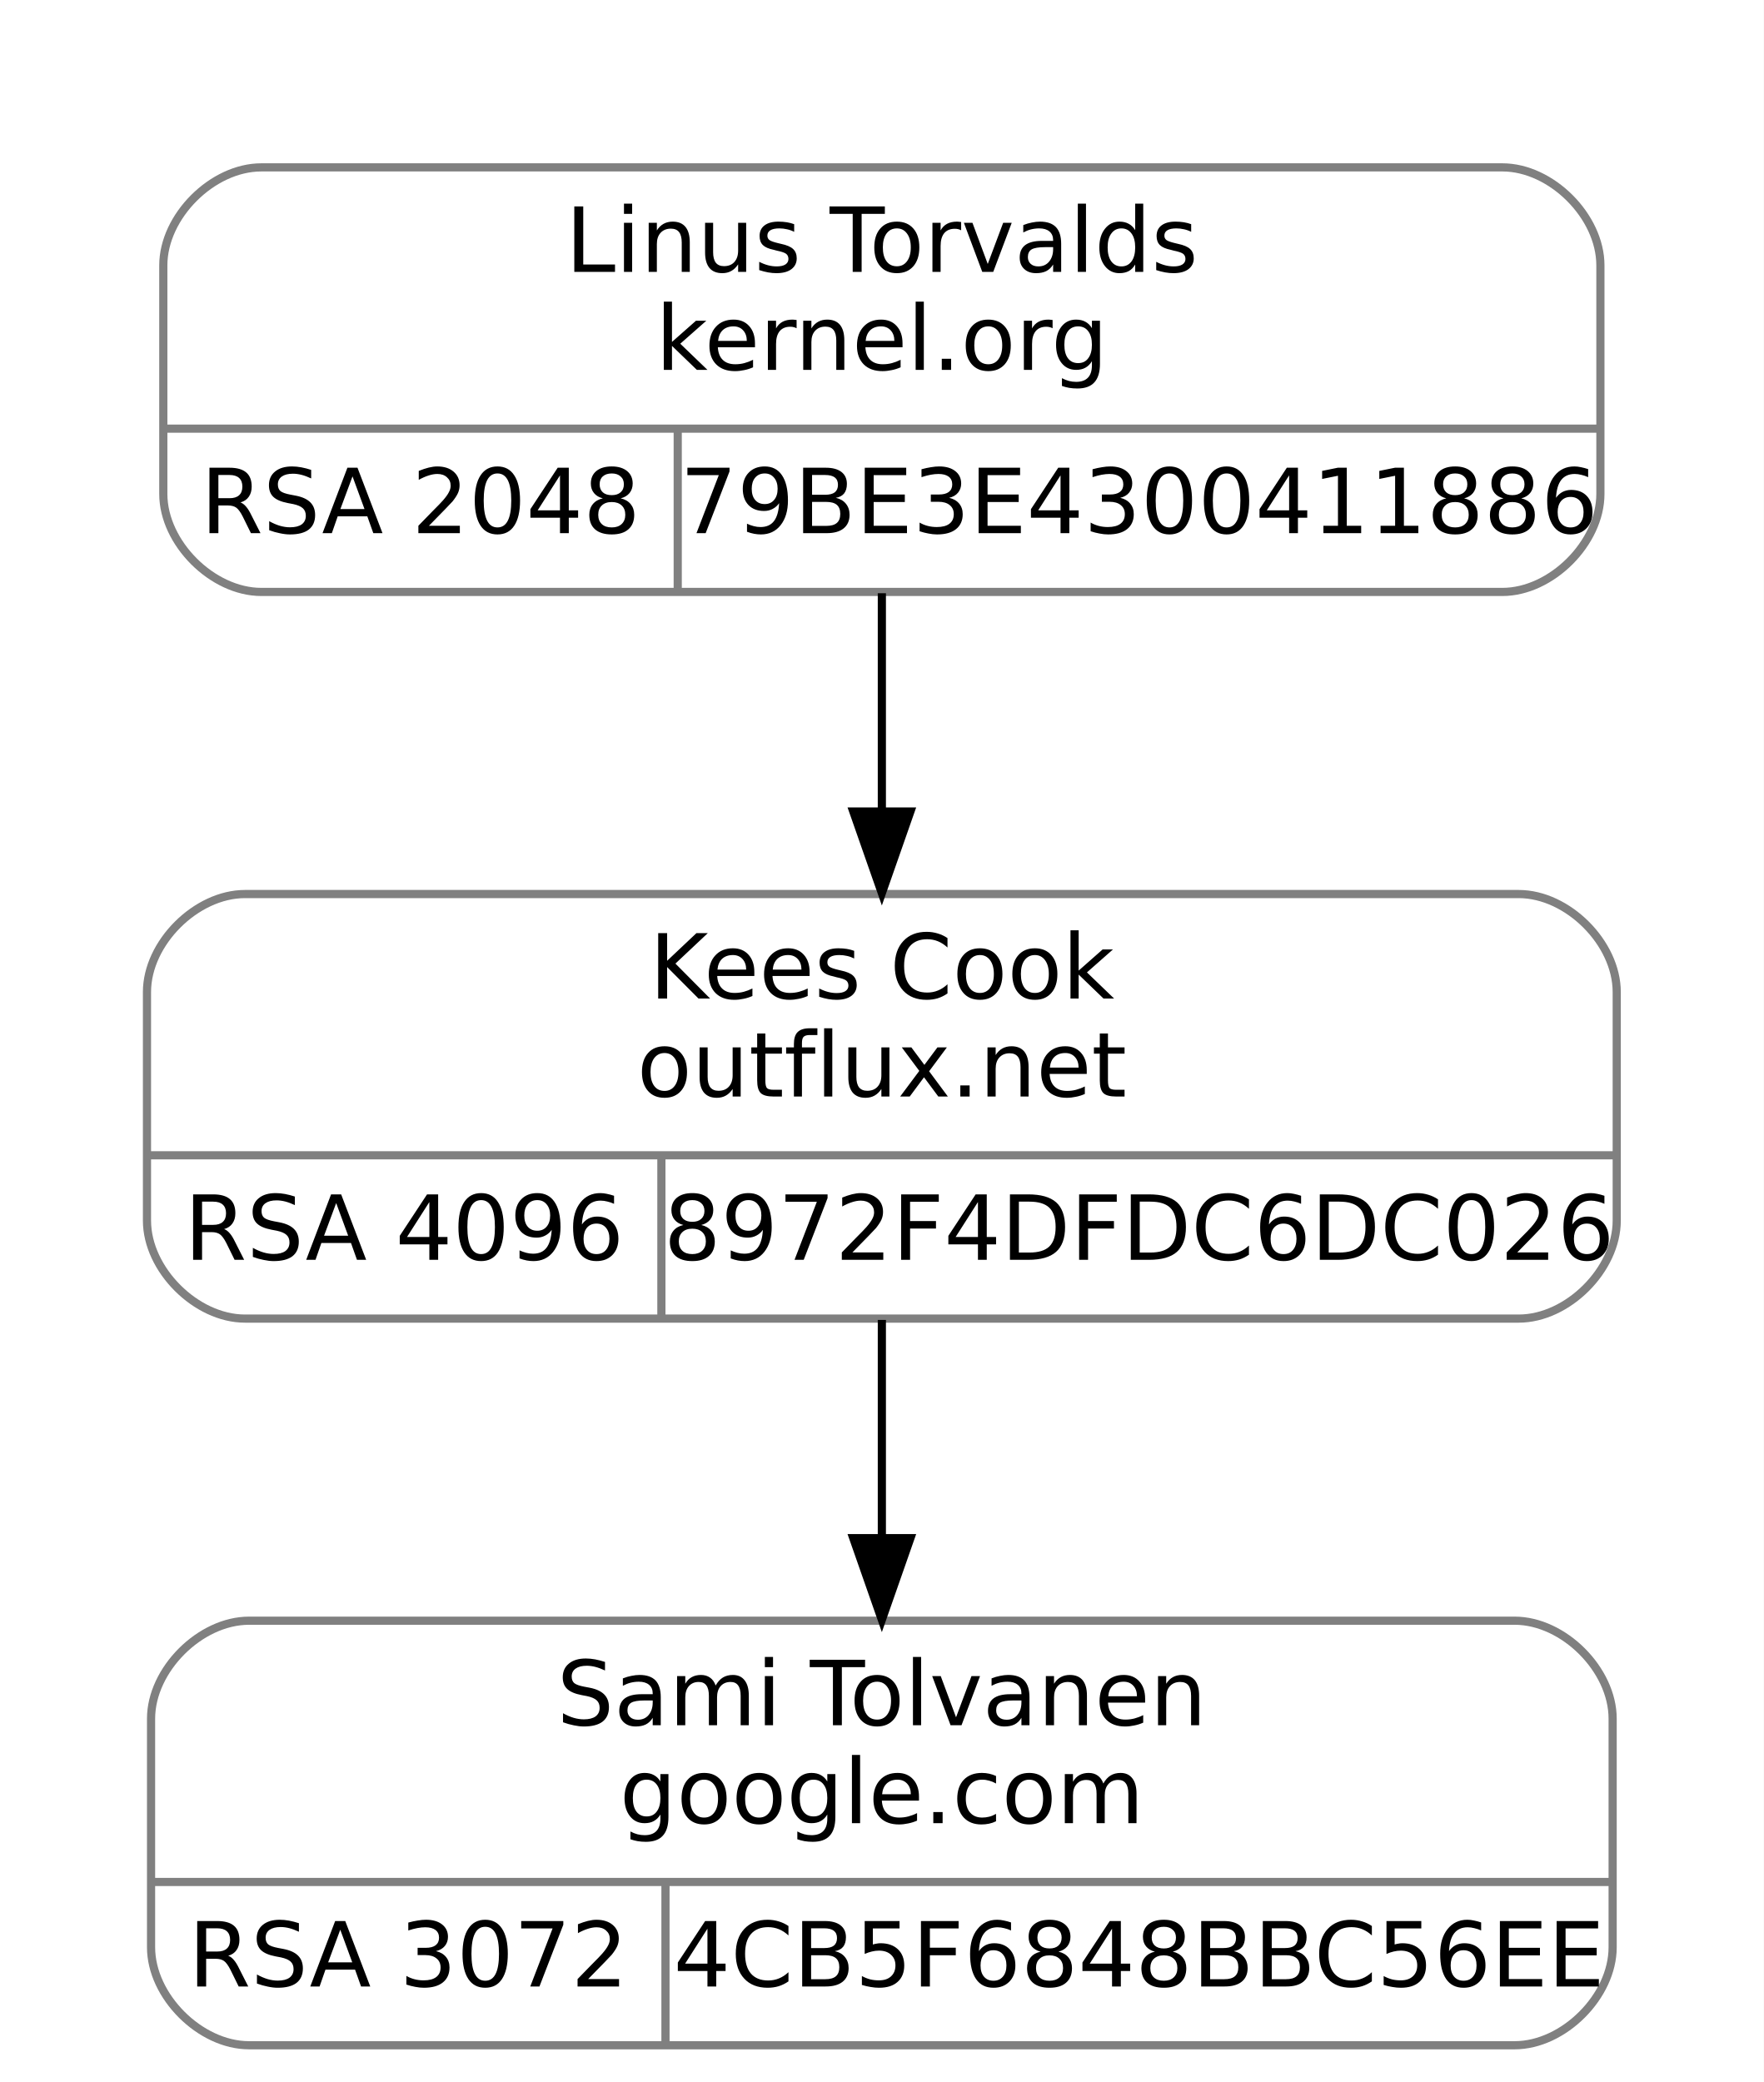
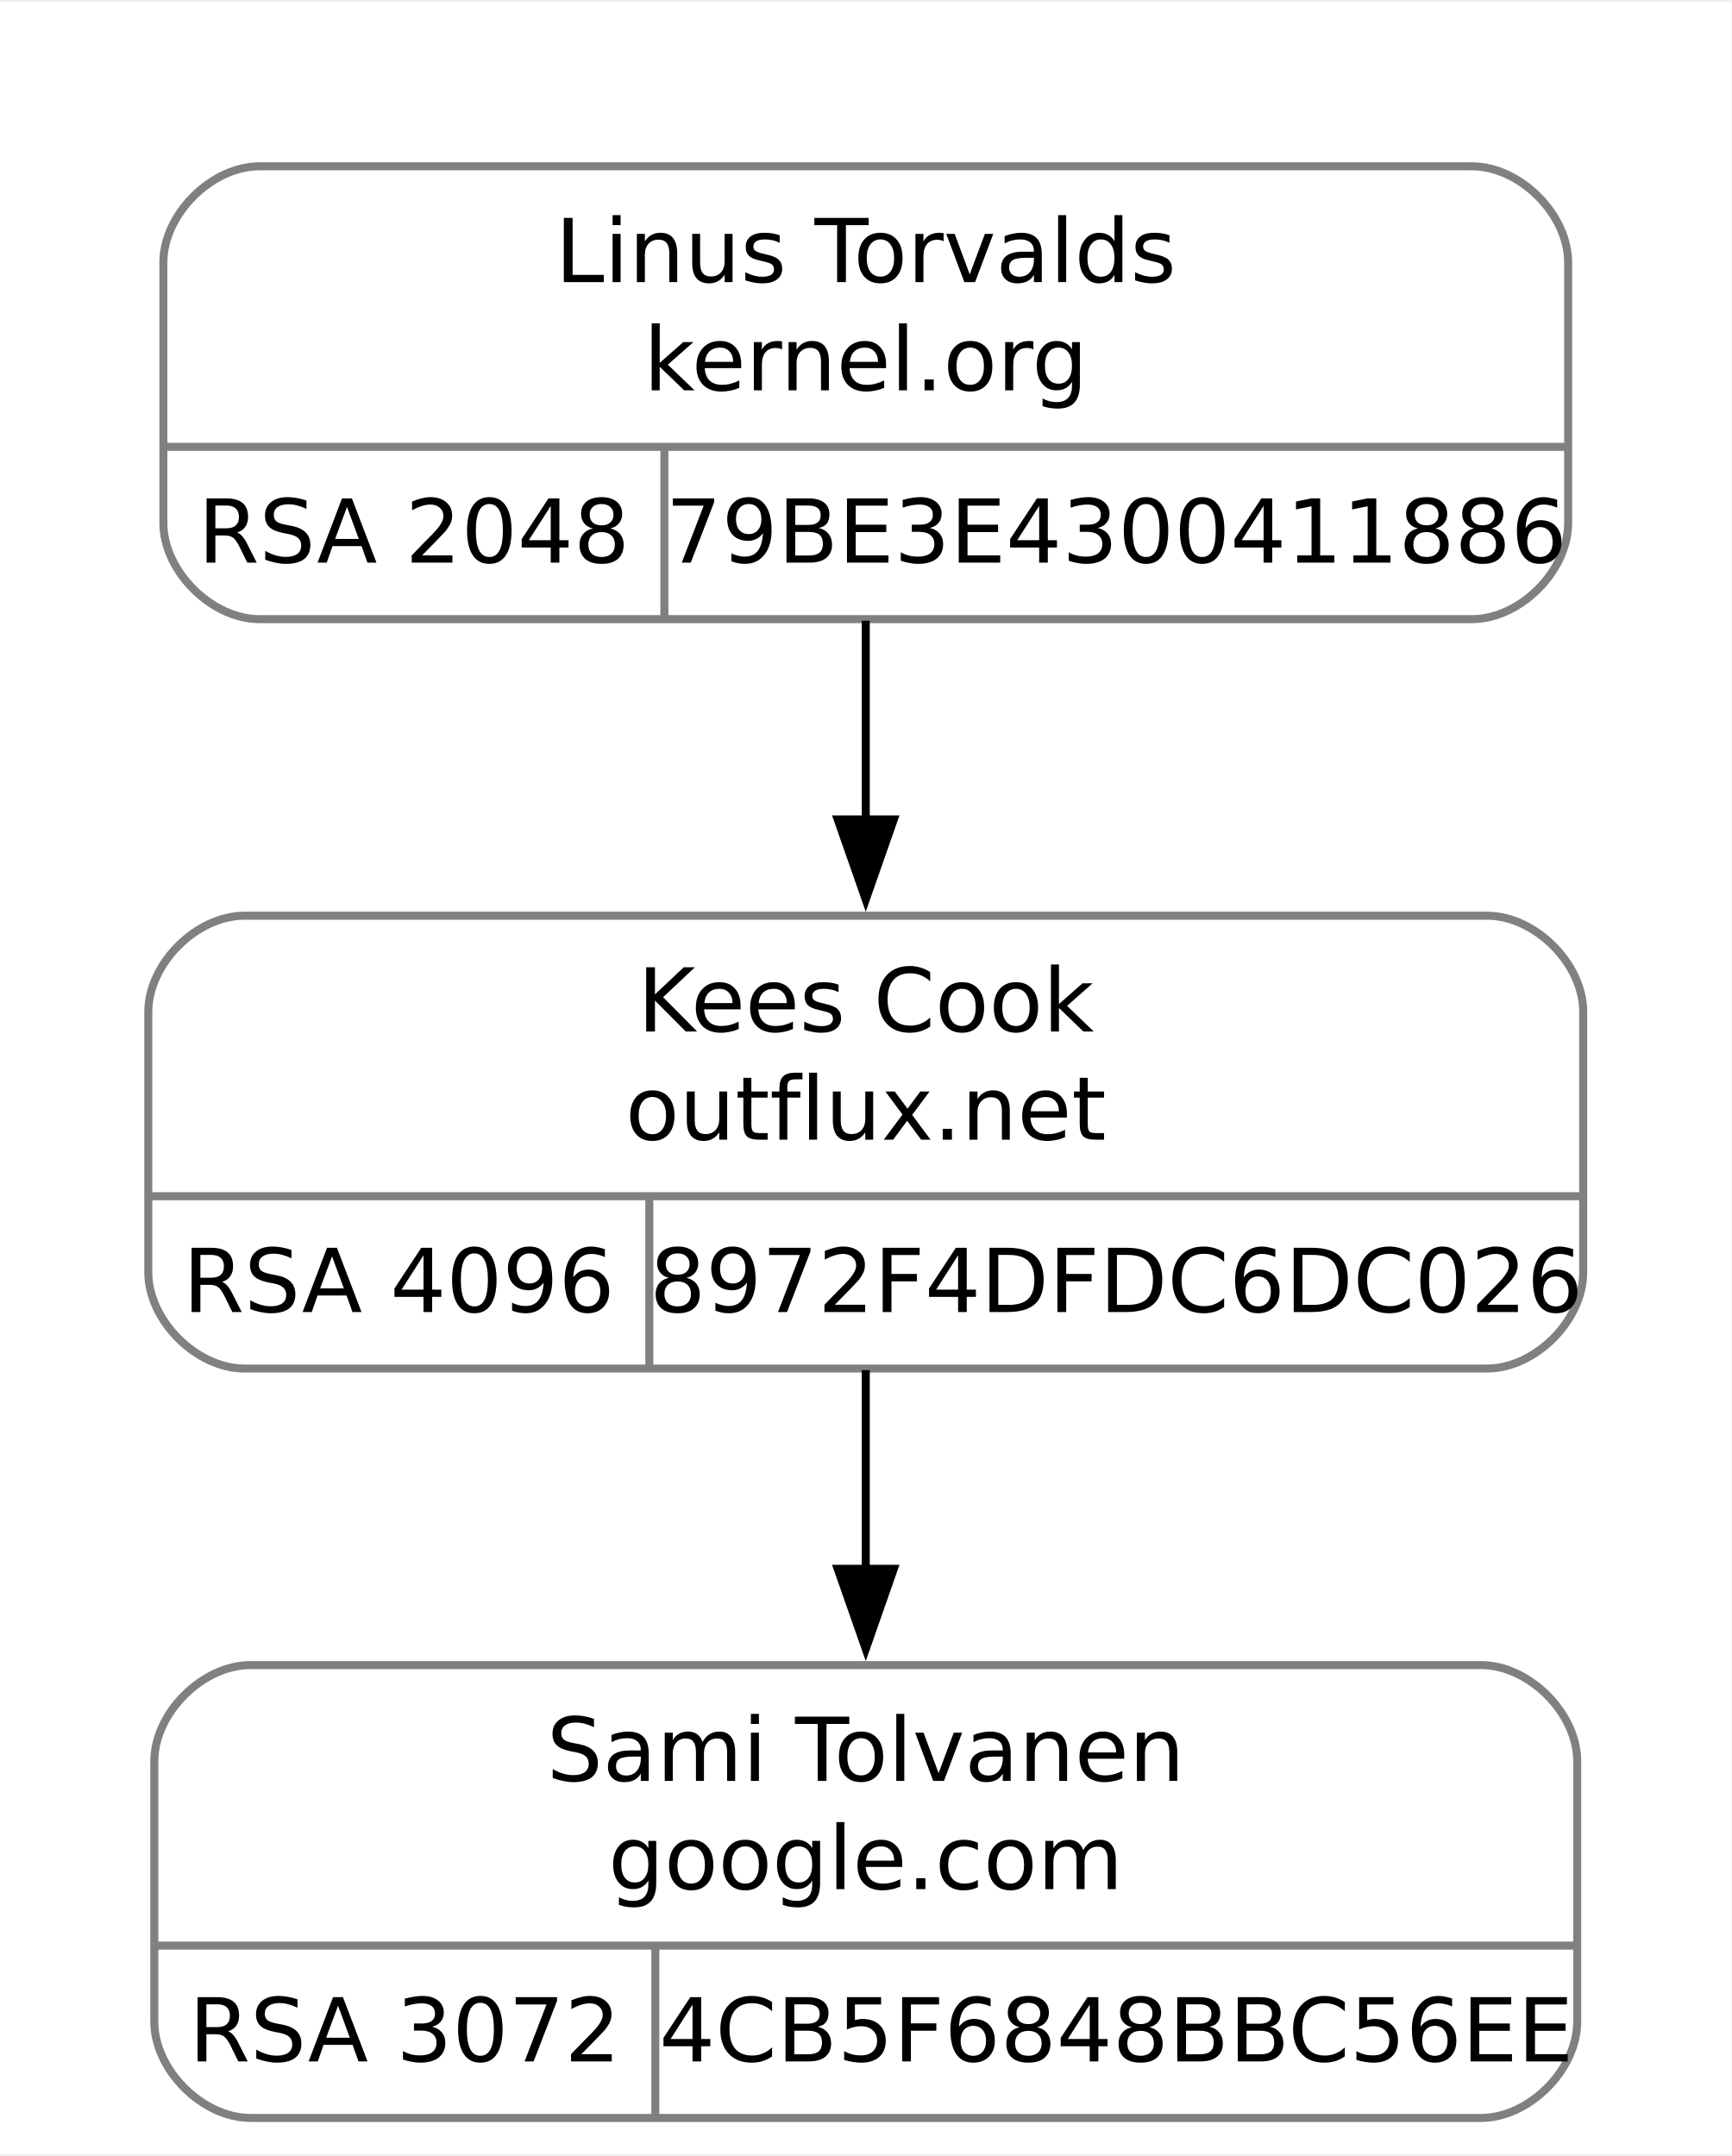
- <svg xmlns="http://www.w3.org/2000/svg" width="216pt" height="255pt" viewBox="0.00 0.00 216.00 255.00">
-   <g id="graph0" class="graph" transform="scale(1 1) rotate(0) translate(4 251)">
-     <polygon fill="white" stroke="transparent" points="-4,4 -4,-251 212,-251 212,4 -4,4" />
+ <svg xmlns="http://www.w3.org/2000/svg" width="216pt" height="269pt" viewBox="0.00 0.00 216.00 268.50">
+   <g id="graph0" class="graph" transform="scale(1 1) rotate(0) translate(4 264.5)">
+     <polygon fill="white" stroke="none" points="-4,4 -4,-264.5 212,-264.5 212,4 -4,4" />
    <g id="clust1" class="cluster">
-       <polygon fill="none" stroke="white" points="8,-170 8,-239 200,-239 200,-170 8,-170" />
+       <polygon fill="none" stroke="white" points="8,-179 8,-252.5 200,-252.5 200,-179 8,-179" />
    </g>
    <g id="node1" class="node">
-       <path fill="none" stroke="gray" d="M26,-89.5C26,-89.5 182,-89.5 182,-89.5 188,-89.5 194,-95.5 194,-101.5 194,-101.5 194,-129.5 194,-129.5 194,-135.5 188,-141.5 182,-141.5 182,-141.5 26,-141.5 26,-141.5 20,-141.5 14,-135.5 14,-129.5 14,-129.5 14,-101.5 14,-101.5 14,-95.5 20,-89.5 26,-89.5" />
-       <text text-anchor="middle" x="104" y="-128.7" font-family="droid sans,dejavu sans,helvetica" font-size="11.00">Kees Cook</text>
-       <text text-anchor="middle" x="104" y="-116.7" font-family="droid sans,dejavu sans,helvetica" font-size="11.00">outflux.net</text>
-       <polyline fill="none" stroke="gray" points="14,-109.5 194,-109.5 " />
-       <text text-anchor="middle" x="45.5" y="-96.7" font-family="droid sans,dejavu sans,helvetica" font-size="11.00">RSA 4096</text>
-       <polyline fill="none" stroke="gray" points="77,-89.5 77,-109.5 " />
-       <text text-anchor="middle" x="135.5" y="-96.7" font-family="droid sans,dejavu sans,helvetica" font-size="11.00">8972F4DFDC6DC026</text>
+       <path fill="none" stroke="gray" d="M26.5,-94C26.5,-94 181.5,-94 181.5,-94 187.5,-94 193.5,-100 193.5,-106 193.5,-106 193.5,-138.5 193.5,-138.5 193.5,-144.5 187.5,-150.5 181.5,-150.5 181.5,-150.5 26.5,-150.5 26.5,-150.5 20.5,-150.5 14.5,-144.5 14.5,-138.5 14.5,-138.5 14.5,-106 14.5,-106 14.5,-100 20.5,-94 26.5,-94" />
+       <text text-anchor="middle" x="104" y="-136.05" font-family="droid sans,dejavu sans,helvetica" font-size="11.00">Kees Cook</text>
+       <text text-anchor="middle" x="104" y="-122.55" font-family="droid sans,dejavu sans,helvetica" font-size="11.00">outflux.net</text>
+       <polyline fill="none" stroke="gray" points="14.5,-115.5 193.5,-115.5" />
+       <text text-anchor="middle" x="45.75" y="-101.05" font-family="droid sans,dejavu sans,helvetica" font-size="11.00">RSA 4096</text>
+       <polyline fill="none" stroke="gray" points="77,-94 77,-115.5" />
+       <text text-anchor="middle" x="135.25" y="-101.05" font-family="droid sans,dejavu sans,helvetica" font-size="11.00">8972F4DFDC6DC026</text>
    </g>
    <g id="node3" class="node">
-       <path fill="none" stroke="gray" d="M26.5,-0.5C26.5,-0.5 181.5,-0.5 181.5,-0.5 187.5,-0.5 193.5,-6.5 193.5,-12.5 193.5,-12.5 193.5,-40.5 193.5,-40.5 193.5,-46.5 187.5,-52.5 181.5,-52.5 181.5,-52.5 26.5,-52.5 26.5,-52.5 20.5,-52.5 14.5,-46.5 14.5,-40.5 14.5,-40.5 14.5,-12.5 14.5,-12.5 14.5,-6.5 20.5,-0.5 26.5,-0.5" />
-       <text text-anchor="middle" x="104" y="-39.7" font-family="droid sans,dejavu sans,helvetica" font-size="11.00">Sami Tolvanen</text>
-       <text text-anchor="middle" x="104" y="-27.7" font-family="droid sans,dejavu sans,helvetica" font-size="11.00">google.com</text>
-       <polyline fill="none" stroke="gray" points="14.5,-20.5 193.5,-20.5 " />
-       <text text-anchor="middle" x="46" y="-7.7" font-family="droid sans,dejavu sans,helvetica" font-size="11.00">RSA 3072</text>
-       <polyline fill="none" stroke="gray" points="77.5,-0.5 77.5,-20.5 " />
-       <text text-anchor="middle" x="135.5" y="-7.7" font-family="droid sans,dejavu sans,helvetica" font-size="11.00">4CB5F6848BBC56EE</text>
+       <path fill="none" stroke="gray" d="M27.25,-0.5C27.25,-0.5 180.75,-0.5 180.75,-0.5 186.75,-0.5 192.75,-6.5 192.75,-12.5 192.75,-12.5 192.75,-45 192.75,-45 192.75,-51 186.75,-57 180.75,-57 180.75,-57 27.25,-57 27.25,-57 21.25,-57 15.25,-51 15.25,-45 15.25,-45 15.25,-12.5 15.25,-12.5 15.25,-6.5 21.25,-0.5 27.25,-0.5" />
+       <text text-anchor="middle" x="104" y="-42.55" font-family="droid sans,dejavu sans,helvetica" font-size="11.00">Sami Tolvanen</text>
+       <text text-anchor="middle" x="104" y="-29.05" font-family="droid sans,dejavu sans,helvetica" font-size="11.00">google.com</text>
+       <polyline fill="none" stroke="gray" points="15.25,-22 192.75,-22" />
+       <text text-anchor="middle" x="46.5" y="-7.55" font-family="droid sans,dejavu sans,helvetica" font-size="11.00">RSA 3072</text>
+       <polyline fill="none" stroke="gray" points="77.75,-0.5 77.75,-22" />
+       <text text-anchor="middle" x="135.25" y="-7.55" font-family="droid sans,dejavu sans,helvetica" font-size="11.00">4CB5F6848BBC56EE</text>
    </g>
    <g id="edge2" class="edge">
-       <path fill="none" stroke="black" d="M104,-89.34C104,-81.04 104,-71.65 104,-62.75" />
-       <polygon fill="black" stroke="black" points="107.5,-62.61 104,-52.61 100.5,-62.61 107.5,-62.61" />
+       <path fill="none" stroke="black" d="M104,-93.8C104,-86 104,-77.35 104,-68.99" />
+       <polygon fill="black" stroke="black" points="107.5,-69.01 104,-59.01 100.5,-69.01 107.5,-69.01" />
    </g>
    <g id="node2" class="node">
-       <path fill="none" stroke="gray" d="M28,-178.5C28,-178.5 180,-178.5 180,-178.5 186,-178.5 192,-184.5 192,-190.5 192,-190.5 192,-218.5 192,-218.5 192,-224.5 186,-230.5 180,-230.5 180,-230.5 28,-230.5 28,-230.5 22,-230.5 16,-224.5 16,-218.5 16,-218.5 16,-190.5 16,-190.5 16,-184.5 22,-178.5 28,-178.5" />
-       <text text-anchor="middle" x="104" y="-217.7" font-family="droid sans,dejavu sans,helvetica" font-size="11.00">Linus Torvalds</text>
-       <text text-anchor="middle" x="104" y="-205.7" font-family="droid sans,dejavu sans,helvetica" font-size="11.00">kernel.org</text>
-       <polyline fill="none" stroke="gray" points="16,-198.5 192,-198.5 " />
-       <text text-anchor="middle" x="47.5" y="-185.7" font-family="droid sans,dejavu sans,helvetica" font-size="11.00">RSA 2048</text>
-       <polyline fill="none" stroke="gray" points="79,-178.5 79,-198.5 " />
-       <text text-anchor="middle" x="135.5" y="-185.7" font-family="droid sans,dejavu sans,helvetica" font-size="11.00">79BE3E4300411886</text>
+       <path fill="none" stroke="gray" d="M28.38,-187.5C28.38,-187.5 179.62,-187.5 179.62,-187.5 185.62,-187.5 191.62,-193.5 191.62,-199.5 191.62,-199.5 191.62,-232 191.62,-232 191.62,-238 185.62,-244 179.62,-244 179.62,-244 28.38,-244 28.38,-244 22.38,-244 16.38,-238 16.38,-232 16.38,-232 16.38,-199.5 16.38,-199.5 16.38,-193.5 22.38,-187.5 28.38,-187.5" />
+       <text text-anchor="middle" x="104" y="-229.55" font-family="droid sans,dejavu sans,helvetica" font-size="11.00">Linus Torvalds</text>
+       <text text-anchor="middle" x="104" y="-216.05" font-family="droid sans,dejavu sans,helvetica" font-size="11.00">kernel.org</text>
+       <polyline fill="none" stroke="gray" points="16.38,-209 191.62,-209" />
+       <text text-anchor="middle" x="47.62" y="-194.55" font-family="droid sans,dejavu sans,helvetica" font-size="11.00">RSA 2048</text>
+       <polyline fill="none" stroke="gray" points="78.88,-187.5 78.88,-209" />
+       <text text-anchor="middle" x="135.25" y="-194.55" font-family="droid sans,dejavu sans,helvetica" font-size="11.00">79BE3E4300411886</text>
    </g>
    <g id="edge1" class="edge">
-       <path fill="none" stroke="black" d="M104,-178.34C104,-170.04 104,-160.65 104,-151.75" />
-       <polygon fill="black" stroke="black" points="107.5,-151.61 104,-141.61 100.5,-151.61 107.5,-151.61" />
+       <path fill="none" stroke="black" d="M104,-187.3C104,-179.5 104,-170.85 104,-162.49" />
+       <polygon fill="black" stroke="black" points="107.5,-162.51 104,-152.51 100.5,-162.51 107.5,-162.51" />
    </g>
  </g>
</svg>
